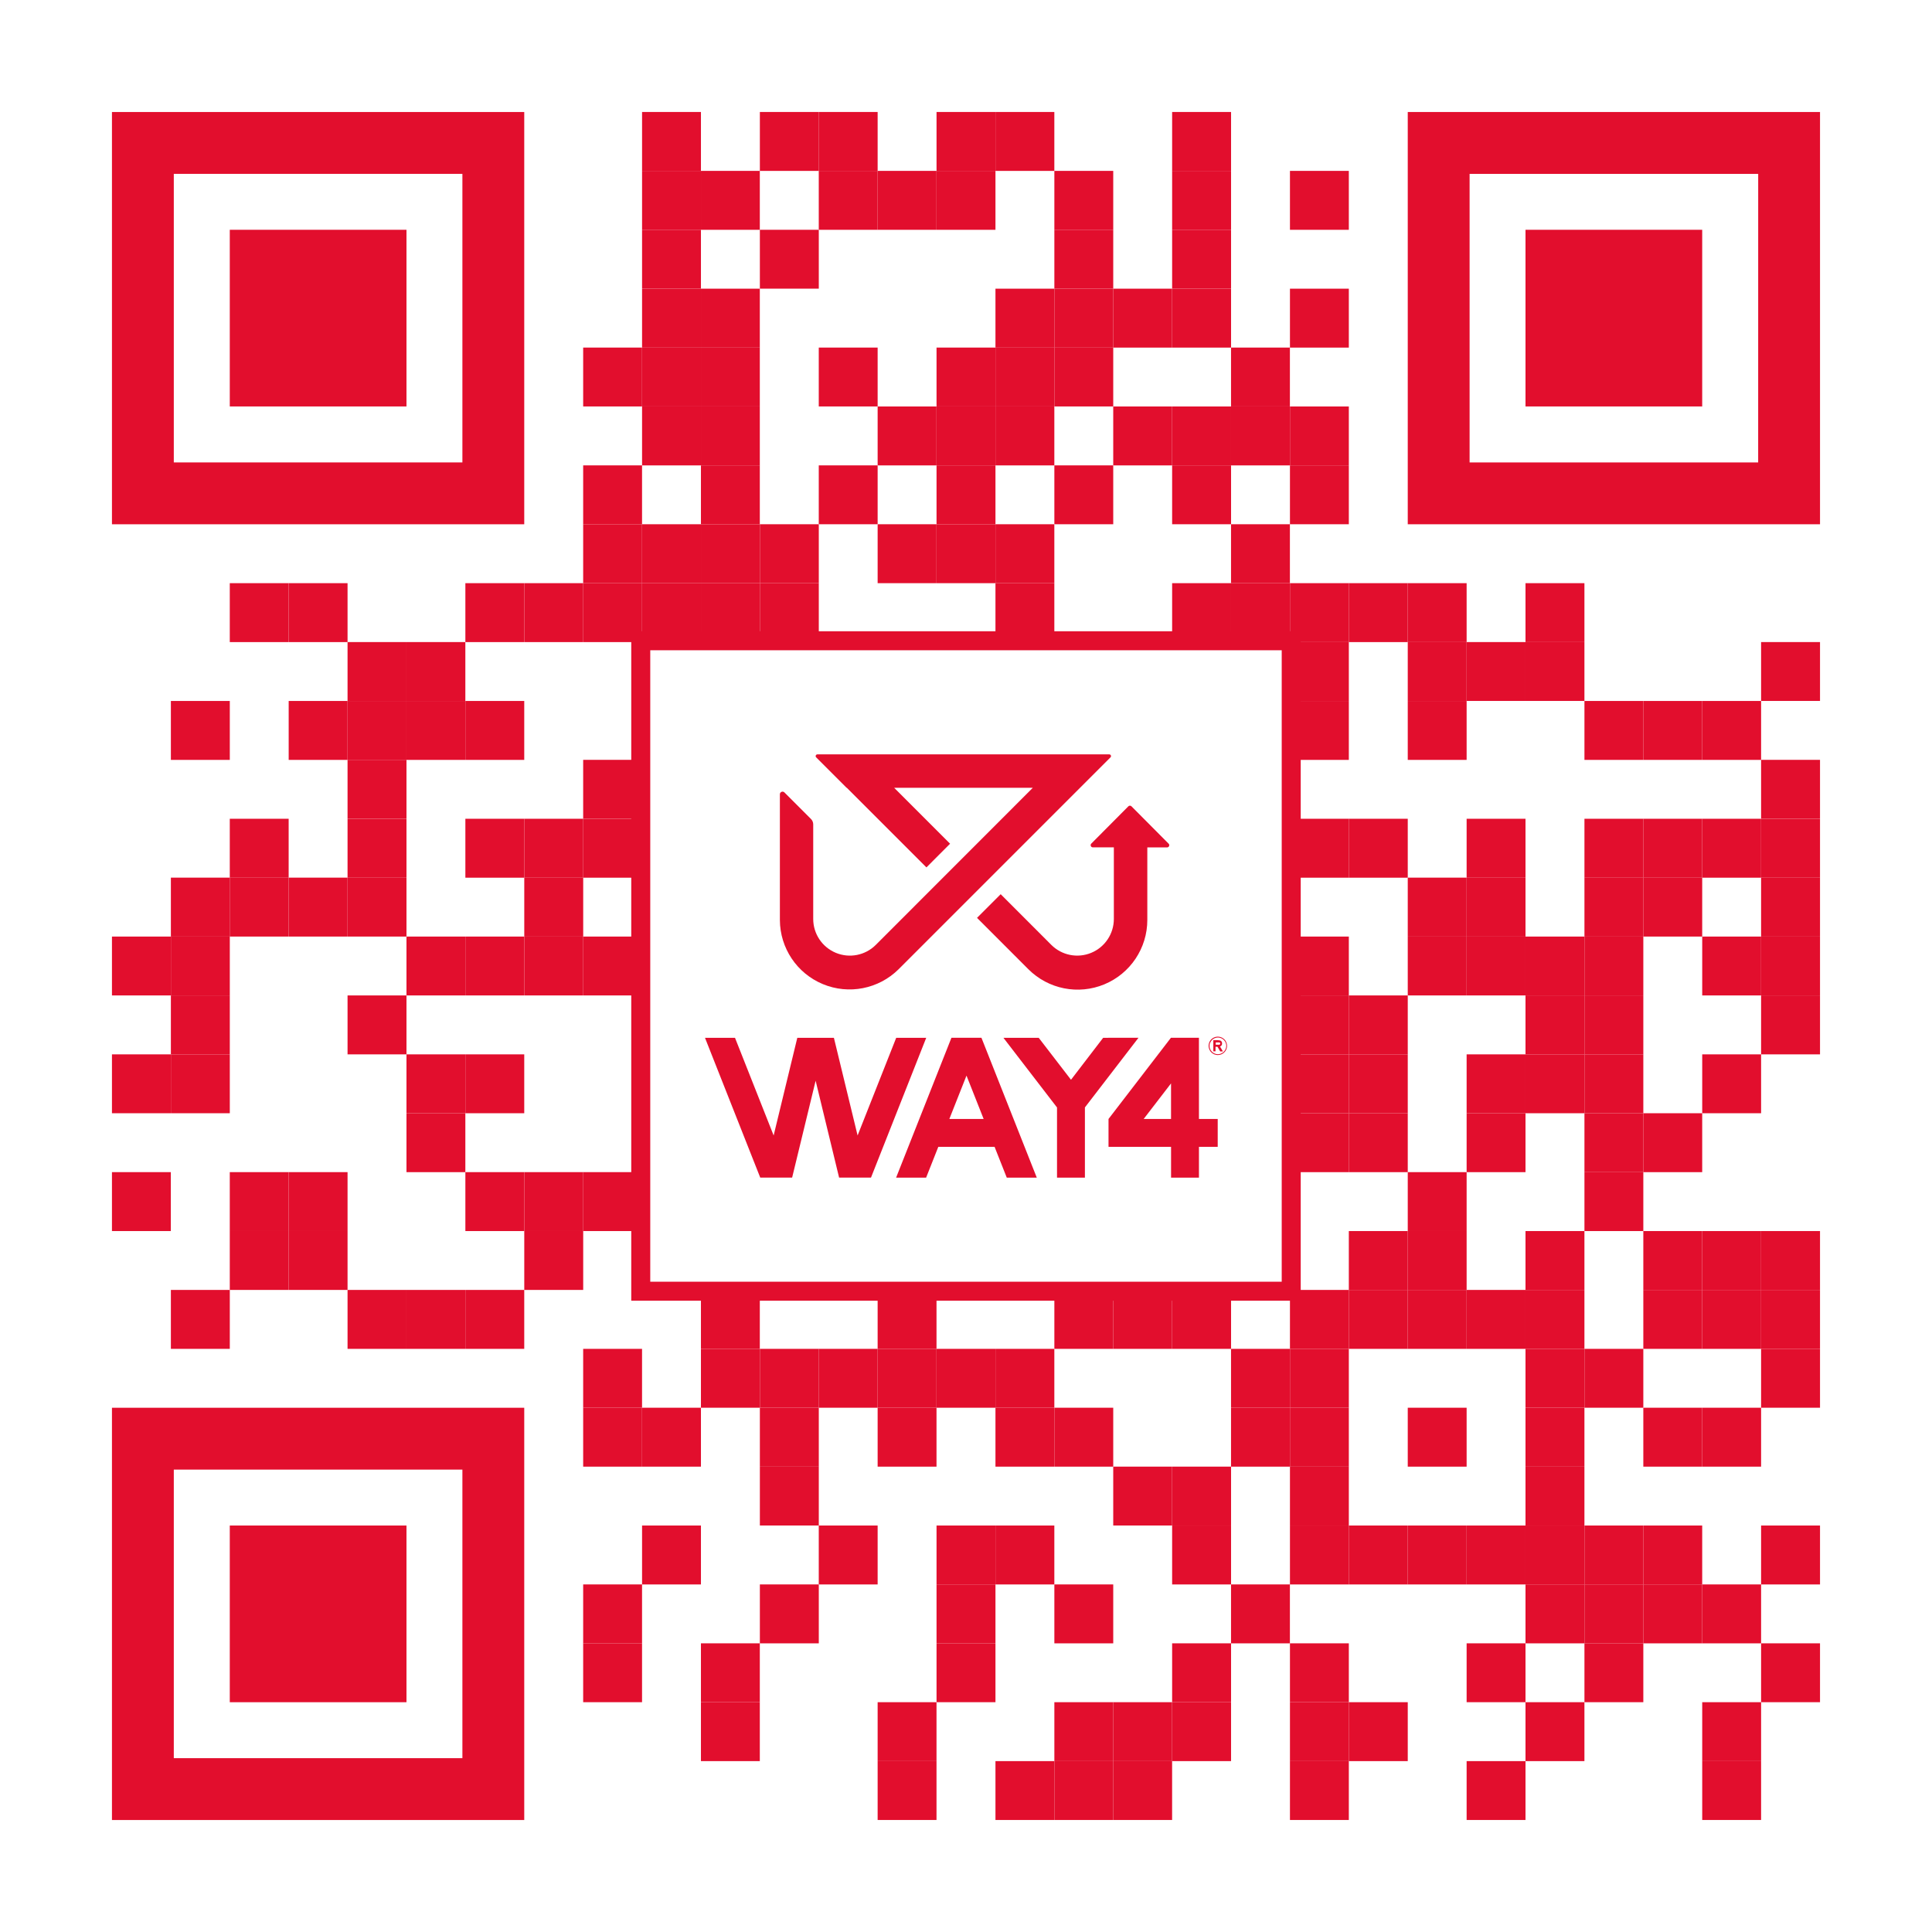
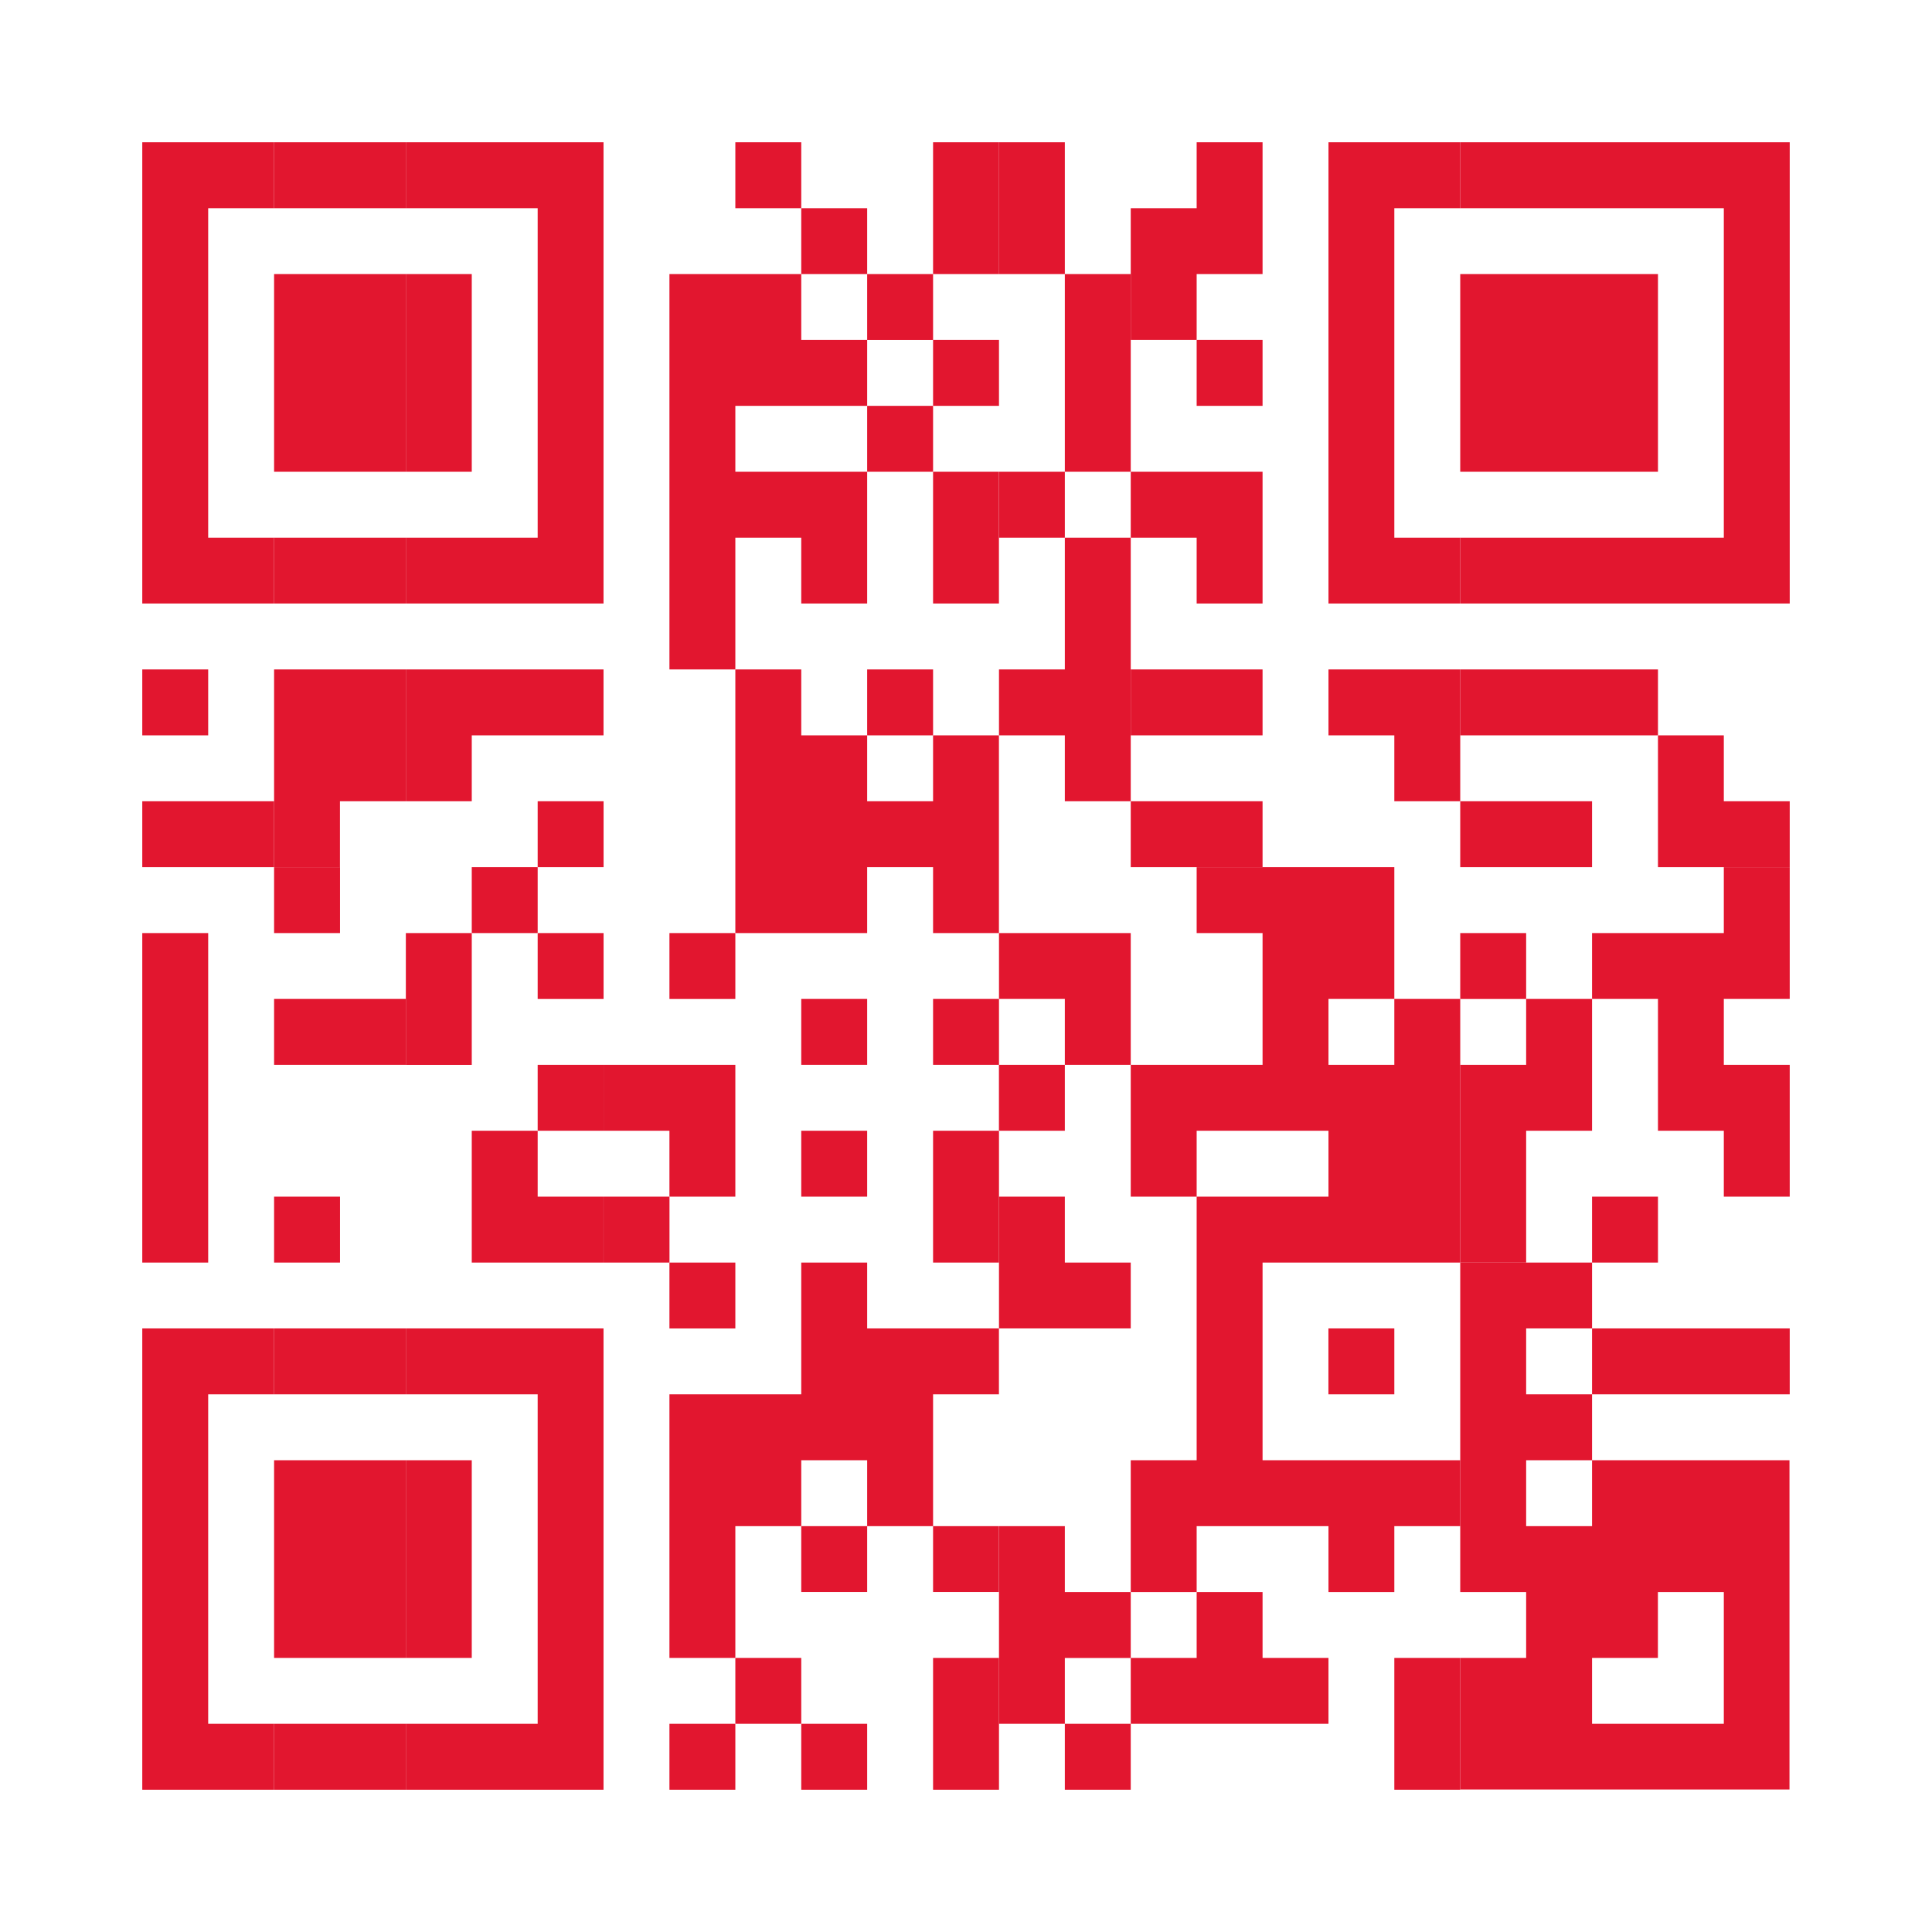
- <svg xmlns="http://www.w3.org/2000/svg" width="72.099" height="72.099" viewBox="0 0 72.099 72.099">
-   <defs>
-     <style>.a,.d{fill:none;}.b{fill:#fff;}.c{fill:#e20e2d;}.d{stroke:#e20e2d;stroke-miterlimit:10;stroke-width:0.709px;}.e{clip-path:url(#a);}</style>
-     <clipPath id="a">
-       <rect class="a" width="72.099" height="72.099" />
-     </clipPath>
-   </defs>
-   <g transform="translate(0 0)">
-     <rect class="b" width="72.099" height="72.099" transform="translate(0 0)" />
-     <rect class="c" width="2.197" height="2.199" transform="translate(23.961 4.179)" />
-     <rect class="c" width="2.199" height="2.199" transform="translate(28.357 4.179)" />
-     <rect class="c" width="2.197" height="2.199" transform="translate(30.555 4.179)" />
-     <rect class="c" width="2.199" height="2.199" transform="translate(34.95 4.179)" />
-     <rect class="c" width="2.197" height="2.199" transform="translate(37.149 4.179)" />
-     <rect class="c" width="2.199" height="2.199" transform="translate(43.742 4.179)" />
-     <rect class="c" width="2.197" height="2.199" transform="translate(23.961 6.377)" />
-     <rect class="c" width="2.197" height="2.199" transform="translate(26.158 6.377)" />
-     <rect class="c" width="2.197" height="2.199" transform="translate(30.555 6.377)" />
-     <rect class="c" width="2.197" height="2.199" transform="translate(32.752 6.377)" />
-     <rect class="c" width="2.199" height="2.199" transform="translate(34.95 6.377)" />
-     <rect class="c" width="2.197" height="2.199" transform="translate(39.347 6.377)" />
-     <rect class="c" width="2.199" height="2.199" transform="translate(43.742 6.377)" />
-     <rect class="c" width="2.197" height="2.199" transform="translate(48.139 6.377)" />
-     <rect class="c" width="2.197" height="2.197" transform="translate(23.961 8.575)" />
-     <rect class="c" width="2.199" height="2.197" transform="translate(28.357 8.575)" />
-     <rect class="c" width="2.197" height="2.197" transform="translate(39.347 8.575)" />
-     <rect class="c" width="2.199" height="2.197" transform="translate(43.742 8.575)" />
-     <rect class="c" width="2.197" height="2.199" transform="translate(23.961 10.773)" />
-     <rect class="c" width="2.197" height="2.199" transform="translate(26.158 10.773)" />
-     <rect class="c" width="2.197" height="2.199" transform="translate(37.149 10.773)" />
-     <rect class="c" width="2.197" height="2.199" transform="translate(39.347 10.773)" />
-     <rect class="c" width="2.197" height="2.199" transform="translate(41.544 10.773)" />
-     <rect class="c" width="2.199" height="2.199" transform="translate(43.742 10.773)" />
-     <rect class="c" width="2.197" height="2.199" transform="translate(48.139 10.773)" />
-     <rect class="c" width="2.197" height="2.197" transform="translate(21.763 12.971)" />
-     <rect class="c" width="2.197" height="2.197" transform="translate(23.961 12.971)" />
-     <rect class="c" width="2.197" height="2.197" transform="translate(26.158 12.971)" />
-     <rect class="c" width="2.197" height="2.197" transform="translate(30.555 12.971)" />
-     <rect class="c" width="2.199" height="2.197" transform="translate(34.95 12.971)" />
-     <rect class="c" width="2.197" height="2.197" transform="translate(37.149 12.971)" />
-     <rect class="c" width="2.197" height="2.197" transform="translate(39.347 12.971)" />
-     <rect class="c" width="2.197" height="2.197" transform="translate(45.94 12.971)" />
-     <rect class="c" width="2.197" height="2.199" transform="translate(23.961 15.169)" />
-     <rect class="c" width="2.197" height="2.199" transform="translate(26.158 15.169)" />
-     <rect class="c" width="2.197" height="2.199" transform="translate(32.752 15.169)" />
-     <rect class="c" width="2.199" height="2.199" transform="translate(34.95 15.169)" />
-     <rect class="c" width="2.197" height="2.199" transform="translate(37.149 15.169)" />
-     <rect class="c" width="2.197" height="2.199" transform="translate(41.544 15.169)" />
-     <rect class="c" width="2.199" height="2.199" transform="translate(43.742 15.169)" />
-     <rect class="c" width="2.197" height="2.199" transform="translate(45.94 15.169)" />
-     <rect class="c" width="2.197" height="2.199" transform="translate(48.139 15.169)" />
-     <rect class="c" width="2.197" height="2.197" transform="translate(21.763 17.367)" />
-     <rect class="c" width="2.197" height="2.197" transform="translate(26.158 17.367)" />
-     <rect class="c" width="2.197" height="2.197" transform="translate(30.555 17.367)" />
-     <rect class="c" width="2.199" height="2.197" transform="translate(34.95 17.367)" />
-     <rect class="c" width="2.197" height="2.197" transform="translate(39.347 17.367)" />
-     <rect class="c" width="2.199" height="2.197" transform="translate(43.742 17.367)" />
-     <rect class="c" width="2.197" height="2.197" transform="translate(48.139 17.367)" />
-     <rect class="c" width="2.197" height="2.199" transform="translate(21.763 19.564)" />
-     <rect class="c" width="2.197" height="2.199" transform="translate(23.961 19.564)" />
-     <rect class="c" width="2.197" height="2.199" transform="translate(26.158 19.564)" />
-     <rect class="c" width="2.199" height="2.199" transform="translate(28.357 19.564)" />
-     <rect class="c" width="2.197" height="2.199" transform="translate(32.752 19.564)" />
-     <rect class="c" width="2.199" height="2.199" transform="translate(34.95 19.564)" />
-     <rect class="c" width="2.197" height="2.199" transform="translate(37.149 19.564)" />
-     <rect class="c" width="2.197" height="2.199" transform="translate(45.94 19.564)" />
-     <rect class="c" width="2.197" height="2.199" transform="translate(8.575 21.763)" />
-     <rect class="c" width="2.197" height="2.199" transform="translate(10.773 21.763)" />
-     <rect class="c" width="2.197" height="2.199" transform="translate(17.367 21.763)" />
-     <rect class="c" width="2.199" height="2.199" transform="translate(19.565 21.763)" />
-     <rect class="c" width="2.197" height="2.199" transform="translate(21.763 21.763)" />
-     <rect class="c" width="2.197" height="2.199" transform="translate(23.961 21.763)" />
-     <rect class="c" width="2.197" height="2.199" transform="translate(26.158 21.763)" />
-     <rect class="c" width="2.199" height="2.199" transform="translate(28.357 21.763)" />
-     <rect class="c" width="2.197" height="2.199" transform="translate(37.149 21.763)" />
-     <rect class="c" width="2.199" height="2.199" transform="translate(43.742 21.763)" />
-     <rect class="c" width="2.197" height="2.199" transform="translate(45.94 21.763)" />
-     <rect class="c" width="2.197" height="2.199" transform="translate(48.139 21.763)" />
-     <rect class="c" width="2.199" height="2.199" transform="translate(50.336 21.763)" />
-     <rect class="c" width="2.197" height="2.199" transform="translate(52.535 21.763)" />
-     <rect class="c" width="2.199" height="2.199" transform="translate(56.929 21.763)" />
-     <rect class="c" width="2.199" height="2.197" transform="translate(12.97 23.961)" />
-     <rect class="c" width="2.197" height="2.197" transform="translate(15.169 23.961)" />
-     <rect class="c" width="2.197" height="2.197" transform="translate(23.961 23.961)" />
-     <rect class="c" width="2.199" height="2.197" transform="translate(28.357 23.961)" />
-     <rect class="c" width="2.197" height="2.197" transform="translate(30.555 23.961)" />
-     <rect class="c" width="2.197" height="2.197" transform="translate(32.752 23.961)" />
-     <rect class="c" width="2.199" height="2.197" transform="translate(34.95 23.961)" />
-     <rect class="c" width="2.199" height="2.197" transform="translate(43.742 23.961)" />
-     <rect class="c" width="2.197" height="2.197" transform="translate(45.94 23.961)" />
-     <rect class="c" width="2.197" height="2.197" transform="translate(48.139 23.961)" />
-     <rect class="c" width="2.197" height="2.197" transform="translate(52.535 23.961)" />
-     <rect class="c" width="2.197" height="2.197" transform="translate(54.732 23.961)" />
-     <rect class="c" width="2.199" height="2.197" transform="translate(56.929 23.961)" />
-     <rect class="c" width="2.199" height="2.197" transform="translate(65.721 23.961)" />
-     <rect class="c" width="2.199" height="2.199" transform="translate(6.377 26.159)" />
-     <rect class="c" width="2.197" height="2.199" transform="translate(10.773 26.159)" />
-     <rect class="c" width="2.199" height="2.199" transform="translate(12.97 26.159)" />
-     <rect class="c" width="2.197" height="2.199" transform="translate(15.169 26.159)" />
-     <rect class="c" width="2.197" height="2.199" transform="translate(17.367 26.159)" />
-     <rect class="c" width="2.197" height="2.199" transform="translate(23.961 26.159)" />
-     <rect class="c" width="2.197" height="2.199" transform="translate(48.139 26.159)" />
-     <rect class="c" width="2.197" height="2.199" transform="translate(52.535 26.159)" />
-     <rect class="c" width="2.197" height="2.199" transform="translate(59.129 26.159)" />
-     <rect class="c" width="2.197" height="2.199" transform="translate(61.326 26.159)" />
-     <rect class="c" width="2.197" height="2.199" transform="translate(63.524 26.159)" />
-     <rect class="c" width="2.199" height="2.197" transform="translate(12.97 28.356)" />
-     <rect class="c" width="2.197" height="2.197" transform="translate(21.763 28.356)" />
-     <rect class="c" width="2.197" height="2.197" transform="translate(23.961 28.356)" />
-     <rect class="c" width="2.199" height="2.197" transform="translate(65.721 28.356)" />
-     <rect class="c" width="2.197" height="2.199" transform="translate(8.575 30.555)" />
-     <rect class="c" width="2.199" height="2.199" transform="translate(12.97 30.555)" />
-     <rect class="c" width="2.197" height="2.199" transform="translate(17.367 30.555)" />
-     <rect class="c" width="2.199" height="2.199" transform="translate(19.565 30.555)" />
-     <rect class="c" width="2.197" height="2.199" transform="translate(21.763 30.555)" />
-     <rect class="c" width="2.197" height="2.199" transform="translate(48.139 30.555)" />
-     <rect class="c" width="2.199" height="2.199" transform="translate(50.336 30.555)" />
-     <rect class="c" width="2.197" height="2.199" transform="translate(54.732 30.555)" />
-     <rect class="c" width="2.197" height="2.199" transform="translate(59.129 30.555)" />
-     <rect class="c" width="2.197" height="2.199" transform="translate(61.326 30.555)" />
-     <rect class="c" width="2.197" height="2.199" transform="translate(63.524 30.555)" />
-     <rect class="c" width="2.199" height="2.199" transform="translate(65.721 30.555)" />
-     <rect class="c" width="2.199" height="2.199" transform="translate(6.377 32.752)" />
-     <rect class="c" width="2.197" height="2.199" transform="translate(8.575 32.752)" />
-     <rect class="c" width="2.197" height="2.199" transform="translate(10.773 32.752)" />
-     <rect class="c" width="2.199" height="2.199" transform="translate(12.97 32.752)" />
-     <rect class="c" width="2.199" height="2.199" transform="translate(19.565 32.752)" />
-     <rect class="c" width="2.197" height="2.199" transform="translate(45.94 32.752)" />
-     <rect class="c" width="2.197" height="2.199" transform="translate(52.535 32.752)" />
-     <rect class="c" width="2.197" height="2.199" transform="translate(54.732 32.752)" />
-     <rect class="c" width="2.197" height="2.199" transform="translate(59.129 32.752)" />
-     <rect class="c" width="2.197" height="2.199" transform="translate(61.326 32.752)" />
-     <rect class="c" width="2.199" height="2.199" transform="translate(65.721 32.752)" />
-     <rect class="c" width="2.197" height="2.197" transform="translate(4.178 34.951)" />
-     <rect class="c" width="2.199" height="2.197" transform="translate(6.377 34.951)" />
-     <rect class="c" width="2.197" height="2.197" transform="translate(15.169 34.951)" />
-     <rect class="c" width="2.197" height="2.197" transform="translate(17.367 34.951)" />
-     <rect class="c" width="2.199" height="2.197" transform="translate(19.565 34.951)" />
-     <rect class="c" width="2.197" height="2.197" transform="translate(21.763 34.951)" />
-     <rect class="c" width="2.197" height="2.197" transform="translate(45.94 34.951)" />
-     <rect class="c" width="2.197" height="2.197" transform="translate(48.139 34.951)" />
-     <rect class="c" width="2.197" height="2.197" transform="translate(52.535 34.951)" />
-     <rect class="c" width="2.197" height="2.197" transform="translate(54.732 34.951)" />
-     <rect class="c" width="2.199" height="2.197" transform="translate(56.929 34.951)" />
-     <rect class="c" width="2.197" height="2.197" transform="translate(59.129 34.951)" />
-     <rect class="c" width="2.197" height="2.197" transform="translate(63.524 34.951)" />
-     <rect class="c" width="2.199" height="2.197" transform="translate(65.721 34.951)" />
-     <rect class="c" width="2.199" height="2.199" transform="translate(6.377 37.148)" />
-     <rect class="c" width="2.199" height="2.199" transform="translate(12.97 37.148)" />
-     <rect class="c" width="2.197" height="2.199" transform="translate(45.94 37.148)" />
-     <rect class="c" width="2.197" height="2.199" transform="translate(48.139 37.148)" />
-     <rect class="c" width="2.199" height="2.199" transform="translate(50.336 37.148)" />
-     <rect class="c" width="2.199" height="2.199" transform="translate(56.929 37.148)" />
-     <rect class="c" width="2.197" height="2.199" transform="translate(59.129 37.148)" />
-     <rect class="c" width="2.199" height="2.199" transform="translate(65.721 37.148)" />
-     <rect class="c" width="2.197" height="2.197" transform="translate(4.178 39.347)" />
-     <rect class="c" width="2.199" height="2.197" transform="translate(6.377 39.347)" />
-     <rect class="c" width="2.197" height="2.197" transform="translate(15.169 39.347)" />
-     <rect class="c" width="2.197" height="2.197" transform="translate(17.367 39.347)" />
-     <rect class="c" width="2.197" height="2.197" transform="translate(23.961 39.347)" />
-     <rect class="c" width="2.197" height="2.197" transform="translate(48.139 39.347)" />
-     <rect class="c" width="2.199" height="2.197" transform="translate(50.336 39.347)" />
-     <rect class="c" width="2.197" height="2.197" transform="translate(54.732 39.347)" />
-     <rect class="c" width="2.199" height="2.197" transform="translate(56.929 39.347)" />
-     <rect class="c" width="2.197" height="2.197" transform="translate(59.129 39.347)" />
-     <rect class="c" width="2.197" height="2.197" transform="translate(63.524 39.347)" />
-     <rect class="c" width="2.197" height="2.199" transform="translate(15.169 41.544)" />
-     <rect class="c" width="2.197" height="2.199" transform="translate(23.961 41.544)" />
-     <rect class="c" width="2.197" height="2.199" transform="translate(48.139 41.544)" />
-     <rect class="c" width="2.199" height="2.199" transform="translate(50.336 41.544)" />
-     <rect class="c" width="2.197" height="2.199" transform="translate(54.732 41.544)" />
-     <rect class="c" width="2.197" height="2.199" transform="translate(59.129 41.544)" />
-     <rect class="c" width="2.197" height="2.199" transform="translate(61.326 41.544)" />
-     <rect class="c" width="2.197" height="2.199" transform="translate(4.178 43.742)" />
-     <rect class="c" width="2.197" height="2.199" transform="translate(8.575 43.742)" />
-     <rect class="c" width="2.197" height="2.199" transform="translate(10.773 43.742)" />
-     <rect class="c" width="2.197" height="2.199" transform="translate(17.367 43.742)" />
-     <rect class="c" width="2.199" height="2.199" transform="translate(19.565 43.742)" />
-     <rect class="c" width="2.197" height="2.199" transform="translate(21.763 43.742)" />
-     <rect class="c" width="2.197" height="2.199" transform="translate(23.961 43.742)" />
-     <rect class="c" width="2.197" height="2.199" transform="translate(52.535 43.742)" />
-     <rect class="c" width="2.197" height="2.199" transform="translate(59.129 43.742)" />
-     <rect class="c" width="2.197" height="2.197" transform="translate(8.575 45.941)" />
-     <rect class="c" width="2.197" height="2.197" transform="translate(10.773 45.941)" />
-     <rect class="c" width="2.199" height="2.197" transform="translate(19.565 45.941)" />
-     <rect class="c" width="2.199" height="2.197" transform="translate(28.357 45.941)" />
-     <rect class="c" width="2.199" height="2.197" transform="translate(34.95 45.941)" />
-     <rect class="c" width="2.197" height="2.197" transform="translate(37.149 45.941)" />
-     <rect class="c" width="2.197" height="2.197" transform="translate(39.347 45.941)" />
-     <rect class="c" width="2.199" height="2.197" transform="translate(43.742 45.941)" />
-     <rect class="c" width="2.197" height="2.197" transform="translate(45.94 45.941)" />
-     <rect class="c" width="2.199" height="2.197" transform="translate(50.336 45.941)" />
-     <rect class="c" width="2.197" height="2.197" transform="translate(52.535 45.941)" />
-     <rect class="c" width="2.199" height="2.197" transform="translate(56.929 45.941)" />
-     <rect class="c" width="2.197" height="2.197" transform="translate(61.326 45.941)" />
-     <rect class="c" width="2.197" height="2.197" transform="translate(63.524 45.941)" />
-     <rect class="c" width="2.199" height="2.197" transform="translate(65.721 45.941)" />
-     <rect class="c" width="2.199" height="2.199" transform="translate(6.377 48.138)" />
-     <rect class="c" width="2.199" height="2.199" transform="translate(12.97 48.138)" />
-     <rect class="c" width="2.197" height="2.199" transform="translate(15.169 48.138)" />
-     <rect class="c" width="2.197" height="2.199" transform="translate(17.367 48.138)" />
-     <rect class="c" width="2.197" height="2.199" transform="translate(26.158 48.138)" />
-     <rect class="c" width="2.197" height="2.199" transform="translate(32.752 48.138)" />
-     <rect class="c" width="2.197" height="2.199" transform="translate(39.347 48.138)" />
-     <rect class="c" width="2.197" height="2.199" transform="translate(41.544 48.138)" />
-     <rect class="c" width="2.199" height="2.199" transform="translate(43.742 48.138)" />
-     <rect class="c" width="2.197" height="2.199" transform="translate(48.139 48.138)" />
-     <rect class="c" width="2.199" height="2.199" transform="translate(50.336 48.138)" />
-     <rect class="c" width="2.197" height="2.199" transform="translate(52.535 48.138)" />
-     <rect class="c" width="2.197" height="2.199" transform="translate(54.732 48.138)" />
-     <rect class="c" width="2.199" height="2.199" transform="translate(56.929 48.138)" />
-     <rect class="c" width="2.197" height="2.199" transform="translate(61.326 48.138)" />
-     <rect class="c" width="2.197" height="2.199" transform="translate(63.524 48.138)" />
-     <rect class="c" width="2.199" height="2.199" transform="translate(65.721 48.138)" />
-     <rect class="c" width="2.197" height="2.197" transform="translate(21.763 50.337)" />
-     <rect class="c" width="2.197" height="2.197" transform="translate(26.158 50.337)" />
-     <rect class="c" width="2.199" height="2.197" transform="translate(28.357 50.337)" />
-     <rect class="c" width="2.197" height="2.197" transform="translate(30.555 50.337)" />
-     <rect class="c" width="2.197" height="2.197" transform="translate(32.752 50.337)" />
-     <rect class="c" width="2.199" height="2.197" transform="translate(34.95 50.337)" />
-     <rect class="c" width="2.197" height="2.197" transform="translate(37.149 50.337)" />
-     <rect class="c" width="2.197" height="2.197" transform="translate(45.94 50.337)" />
-     <rect class="c" width="2.197" height="2.197" transform="translate(48.139 50.337)" />
-     <rect class="c" width="2.199" height="2.197" transform="translate(56.929 50.337)" />
-     <rect class="c" width="2.197" height="2.197" transform="translate(59.129 50.337)" />
-     <rect class="c" width="2.199" height="2.197" transform="translate(65.721 50.337)" />
-     <rect class="c" width="2.197" height="2.199" transform="translate(21.763 52.534)" />
-     <rect class="c" width="2.197" height="2.199" transform="translate(23.961 52.534)" />
-     <rect class="c" width="2.199" height="2.199" transform="translate(28.357 52.534)" />
-     <rect class="c" width="2.197" height="2.199" transform="translate(32.752 52.534)" />
-     <rect class="c" width="2.197" height="2.199" transform="translate(37.149 52.534)" />
-     <rect class="c" width="2.197" height="2.199" transform="translate(39.347 52.534)" />
-     <rect class="c" width="2.197" height="2.199" transform="translate(45.94 52.534)" />
-     <rect class="c" width="2.197" height="2.199" transform="translate(48.139 52.534)" />
-     <rect class="c" width="2.197" height="2.199" transform="translate(52.535 52.534)" />
-     <rect class="c" width="2.199" height="2.199" transform="translate(56.929 52.534)" />
-     <rect class="c" width="2.197" height="2.199" transform="translate(61.326 52.534)" />
-     <rect class="c" width="2.197" height="2.199" transform="translate(63.524 52.534)" />
-     <rect class="c" width="2.199" height="2.197" transform="translate(28.357 54.732)" />
-     <rect class="c" width="2.197" height="2.197" transform="translate(41.544 54.732)" />
-     <rect class="c" width="2.199" height="2.197" transform="translate(43.742 54.732)" />
-     <rect class="c" width="2.197" height="2.197" transform="translate(48.139 54.732)" />
-     <rect class="c" width="2.199" height="2.197" transform="translate(56.929 54.732)" />
-     <rect class="c" width="2.197" height="2.199" transform="translate(23.961 56.93)" />
-     <rect class="c" width="2.197" height="2.199" transform="translate(30.555 56.93)" />
-     <rect class="c" width="2.199" height="2.199" transform="translate(34.95 56.93)" />
-     <rect class="c" width="2.197" height="2.199" transform="translate(37.149 56.93)" />
-     <rect class="c" width="2.199" height="2.199" transform="translate(43.742 56.93)" />
-     <rect class="c" width="2.197" height="2.199" transform="translate(48.139 56.93)" />
-     <rect class="c" width="2.199" height="2.199" transform="translate(50.336 56.93)" />
-     <rect class="c" width="2.197" height="2.199" transform="translate(52.535 56.93)" />
-     <rect class="c" width="2.197" height="2.199" transform="translate(54.732 56.93)" />
-     <rect class="c" width="2.199" height="2.199" transform="translate(56.929 56.93)" />
-     <rect class="c" width="2.197" height="2.199" transform="translate(59.129 56.93)" />
-     <rect class="c" width="2.197" height="2.199" transform="translate(61.326 56.93)" />
-     <rect class="c" width="2.199" height="2.199" transform="translate(65.721 56.93)" />
-     <rect class="c" width="2.197" height="2.199" transform="translate(21.763 59.128)" />
-     <rect class="c" width="2.199" height="2.199" transform="translate(28.357 59.128)" />
-     <rect class="c" width="2.199" height="2.199" transform="translate(34.95 59.128)" />
-     <rect class="c" width="2.197" height="2.199" transform="translate(39.347 59.128)" />
-     <rect class="c" width="2.197" height="2.199" transform="translate(45.94 59.128)" />
-     <rect class="c" width="2.199" height="2.199" transform="translate(56.929 59.128)" />
-     <rect class="c" width="2.197" height="2.199" transform="translate(59.129 59.128)" />
-     <rect class="c" width="2.197" height="2.199" transform="translate(61.326 59.128)" />
-     <rect class="c" width="2.197" height="2.199" transform="translate(63.524 59.128)" />
-     <rect class="c" width="2.197" height="2.197" transform="translate(21.763 61.326)" />
-     <rect class="c" width="2.197" height="2.197" transform="translate(26.158 61.326)" />
-     <rect class="c" width="2.199" height="2.197" transform="translate(34.95 61.326)" />
-     <rect class="c" width="2.199" height="2.197" transform="translate(43.742 61.326)" />
-     <rect class="c" width="2.197" height="2.197" transform="translate(48.139 61.326)" />
-     <rect class="c" width="2.197" height="2.197" transform="translate(54.732 61.326)" />
-     <rect class="c" width="2.197" height="2.197" transform="translate(59.129 61.326)" />
-     <rect class="c" width="2.199" height="2.197" transform="translate(65.721 61.326)" />
-     <rect class="c" width="2.197" height="2.199" transform="translate(26.158 63.523)" />
-     <rect class="c" width="2.197" height="2.199" transform="translate(32.752 63.523)" />
-     <rect class="c" width="2.197" height="2.199" transform="translate(39.347 63.523)" />
-     <rect class="c" width="2.197" height="2.199" transform="translate(41.544 63.523)" />
-     <rect class="c" width="2.199" height="2.199" transform="translate(43.742 63.523)" />
-     <rect class="c" width="2.197" height="2.199" transform="translate(48.139 63.523)" />
-     <rect class="c" width="2.199" height="2.199" transform="translate(50.336 63.523)" />
-     <rect class="c" width="2.199" height="2.199" transform="translate(56.929 63.523)" />
-     <rect class="c" width="2.197" height="2.199" transform="translate(63.524 63.523)" />
-     <rect class="c" width="2.197" height="2.197" transform="translate(32.752 65.722)" />
-     <rect class="c" width="2.197" height="2.197" transform="translate(37.149 65.722)" />
-     <rect class="c" width="2.197" height="2.197" transform="translate(39.347 65.722)" />
-     <rect class="c" width="2.197" height="2.197" transform="translate(41.544 65.722)" />
-     <rect class="c" width="2.197" height="2.197" transform="translate(48.139 65.722)" />
-     <rect class="c" width="2.197" height="2.197" transform="translate(54.732 65.722)" />
-     <rect class="c" width="2.197" height="2.197" transform="translate(63.524 65.722)" />
-     <path class="c" d="M16.864,3.787H3.786V19.172H19.172V3.787Zm0,13.077H6.094V6.095H16.864Z" transform="translate(0.392 0.393)" />
-     <path class="c" d="M60.677,3.787H47.6V19.172H62.985V3.787Zm0,13.077H49.908V6.095h10.77Z" transform="translate(4.935 0.393)" />
-     <path class="c" d="M16.864,47.6H3.786V62.985H19.172V47.6Zm0,13.077H6.094V49.908H16.864Z" transform="translate(0.392 4.935)" />
-     <rect class="c" width="6.594" height="6.593" transform="translate(8.575 8.575)" />
-     <rect class="c" width="6.594" height="6.593" transform="translate(56.929 8.575)" />
-     <rect class="c" width="6.594" height="6.594" transform="translate(8.575 56.93)" />
-     <rect class="b" width="24.274" height="24.274" transform="translate(23.912 23.912)" />
-     <rect class="d" width="24.274" height="24.274" transform="translate(23.912 23.912)" />
-     <g transform="translate(0 0)">
-       <g class="e">
-         <path class="c" d="M41.46,35.158a.322.322,0,0,1,.07.11.327.327,0,0,1,.025.128.344.344,0,1,1-.594-.238.344.344,0,0,1,.251-.106.348.348,0,0,1,.248.106m-.536.116a.323.323,0,0,0-.024.123.307.307,0,0,0,.1.225.309.309,0,0,0,.427,0,.318.318,0,0,0,.1-.226.3.3,0,0,0-.025-.123.318.318,0,0,0-.07-.1.313.313,0,0,0-.436,0,.334.334,0,0,0-.066.1m.472.33H41.3l-.1-.172h-.075V35.6h-.082v-.415h.18q.146,0,.146.119a.108.108,0,0,1-.077.115Zm-.269-.249h.116c.035,0,.051-.017.052-.046s-.017-.04-.051-.042h-.117Z" transform="translate(4.236 3.634)" />
-         <path class="c" d="M27.77,25.507a.065.065,0,0,0-.046.11l1.138,1.138h.008l2.97,2.97.882-.884-2.085-2.086h5.172l-5.86,5.863a1.368,1.368,0,0,1-2.334-.967V28.12a.281.281,0,0,0-.082-.2l-1-1a.1.1,0,0,0-.162.067v4.7A2.6,2.6,0,0,0,30.8,33.527l7.91-7.91a.065.065,0,0,0-.046-.11Z" transform="translate(2.733 2.645)" />
-         <path class="c" d="M40.185,28.659,38.8,27.266a.081.081,0,0,0-.115,0L37.3,28.659a.082.082,0,0,0,.058.139h.785V31.47a1.367,1.367,0,0,1-2.334.967l-1.889-1.891-.883.883,1.917,1.918a2.6,2.6,0,0,0,4.438-1.839V28.8h.738a.082.082,0,0,0,.058-.139" transform="translate(3.424 2.824)" />
-         <path class="c" d="M32.094,35.091h-1.12l-1.441,3.645-.884-3.645H27.283L26.4,38.736l-1.442-3.645H23.838L25.9,40.308v0h1.19l.877-3.615.876,3.615h1.19v0Z" transform="translate(2.471 3.638)" />
-         <path class="c" d="M32.365,35.09,30.3,40.31h1.12l.455-1.15h2.1l.455,1.15h1.12l-2.065-5.22Zm-.078,3.03.64-1.618.64,1.618Z" transform="translate(3.141 3.638)" />
-         <path class="c" d="M37.651,35.091l-1.2,1.566-1.205-1.566H33.929l2,2.6V40.31h1.041V37.689l2-2.6Z" transform="translate(3.517 3.638)" />
-         <path class="c" d="M40.856,35.09H39.811l-2.329,3.03h0V39.16h2.334v1.15h1.041V39.16h.7V38.12h-.7Zm-1.041,3.03H38.794l1.021-1.327Z" transform="translate(3.886 3.638)" />
-       </g>
+ <svg xmlns="http://www.w3.org/2000/svg" viewBox="0 0 327.13 327.13">
+   <g id="Camada_2" data-name="Camada 2">
+     <g id="Camada_1-2" data-name="Camada 1">
+       <rect width="327.13" height="327.13" style="fill:#fff" />
+       <rect x="24.09" y="113.35" width="11.16" height="11.16" style="fill:#e2162f" />
+       <rect x="24.09" y="157.99" width="11.16" height="55.79" style="fill:#e2162f" />
+       <polygon points="35.25 24.09 24.09 24.09 24.09 91.04 24.09 91.04 24.09 102.19 35.25 102.19 35.25 102.19 46.41 102.19 46.41 91.04 35.25 91.04 35.25 35.25 46.41 35.25 46.41 24.09 35.25 24.09 35.25 24.09" style="fill:#e2162f" />
+       <polygon points="35.25 135.67 24.09 135.67 24.09 146.83 35.25 146.83 35.25 146.83 46.41 146.83 46.41 135.67 35.25 135.67 35.25 135.67" style="fill:#e2162f" />
+       <polygon points="35.25 224.93 24.09 224.93 24.09 247.25 24.09 280.72 24.09 303.04 35.25 303.04 35.25 303.04 46.41 303.04 46.41 291.88 35.25 291.88 35.25 280.72 35.25 247.25 35.25 236.09 46.41 236.09 46.41 224.93 35.25 224.93 35.25 224.93" style="fill:#e2162f" />
+       <rect x="46.41" y="146.83" width="11.16" height="11.16" style="fill:#e2162f" />
+       <rect x="46.41" y="202.62" width="11.16" height="11.16" style="fill:#e2162f" />
+       <polygon points="57.56 24.09 46.41 24.09 46.41 35.25 57.56 35.25 57.56 35.25 68.72 35.25 68.72 24.09 57.56 24.09 57.56 24.09" style="fill:#e2162f" />
+       <polygon points="57.56 46.41 46.41 46.41 46.41 79.88 57.56 79.88 57.56 79.88 68.72 79.88 68.72 46.41 57.56 46.41 57.56 46.41" style="fill:#e2162f" />
+       <polygon points="57.56 91.04 46.41 91.04 46.41 102.19 57.56 102.19 57.56 102.19 68.72 102.19 68.72 91.04 57.56 91.04 57.56 91.04" style="fill:#e2162f" />
+       <polygon points="57.56 113.35 46.41 113.35 46.41 146.83 57.56 146.83 57.56 135.67 68.72 135.67 68.72 113.35 57.56 113.35 57.56 113.35" style="fill:#e2162f" />
+       <polygon points="57.56 169.14 46.41 169.14 46.41 180.3 57.56 180.3 57.56 180.3 68.72 180.3 68.72 169.14 57.56 169.14 57.56 169.14" style="fill:#e2162f" />
+       <polygon points="57.56 224.93 46.41 224.93 46.41 236.09 57.56 236.09 57.56 236.09 68.72 236.09 68.72 224.93 57.56 224.93 57.56 224.93" style="fill:#e2162f" />
+       <polygon points="57.56 247.25 46.41 247.25 46.41 280.72 57.56 280.72 57.56 280.72 68.72 280.72 68.72 247.25 57.56 247.25 57.56 247.25" style="fill:#e2162f" />
+       <polygon points="57.56 291.88 46.41 291.88 46.41 303.04 57.56 303.04 57.56 303.04 68.72 303.04 68.72 291.88 57.56 291.88 57.56 291.88" style="fill:#e2162f" />
+       <rect x="68.72" y="46.41" width="11.16" height="33.47" style="fill:#e2162f" />
+       <rect x="68.72" y="157.99" width="11.16" height="22.32" style="fill:#e2162f" />
+       <rect x="68.72" y="247.25" width="11.16" height="33.47" style="fill:#e2162f" />
+       <polygon points="79.88 24.09 68.72 24.09 68.72 35.25 79.88 35.25 91.04 35.25 91.04 91.04 79.88 91.04 68.72 91.04 68.72 102.19 79.88 102.19 91.04 102.19 102.19 102.19 102.19 91.04 102.19 91.04 102.19 24.09 91.04 24.09 79.88 24.09" style="fill:#e2162f" />
+       <polygon points="79.88 113.35 68.72 113.35 68.72 135.67 79.88 135.67 79.88 124.51 91.04 124.51 102.19 124.51 102.19 113.35 91.04 113.35 79.88 113.35" style="fill:#e2162f" />
+       <rect x="79.88" y="146.83" width="11.16" height="11.16" style="fill:#e2162f" />
+       <polygon points="79.88 213.78 91.04 213.78 102.19 213.78 102.19 202.62 91.04 202.62 91.04 191.46 79.88 191.46 79.88 213.78" style="fill:#e2162f" />
+       <polygon points="79.88 224.93 68.72 224.93 68.72 236.09 79.88 236.09 91.04 236.09 91.04 247.25 91.04 280.72 91.04 291.88 79.88 291.88 68.72 291.88 68.72 303.04 79.88 303.04 91.04 303.04 91.04 303.04 102.19 303.04 102.19 280.72 102.19 247.25 102.19 224.93 91.04 224.93 79.88 224.93" style="fill:#e2162f" />
+       <rect x="91.04" y="135.67" width="11.16" height="11.16" style="fill:#e2162f" />
+       <rect x="91.04" y="157.99" width="11.16" height="11.16" style="fill:#e2162f" />
+       <rect x="91.04" y="180.3" width="11.16" height="11.16" style="fill:#e2162f" />
+       <rect x="102.2" y="202.62" width="11.16" height="11.16" style="fill:#e2162f" />
+       <rect x="113.35" y="157.99" width="11.16" height="11.16" style="fill:#e2162f" />
+       <polygon points="124.51 180.3 113.35 180.3 102.2 180.3 102.2 191.46 113.35 191.46 113.35 202.62 124.51 202.62 124.51 180.3" style="fill:#e2162f" />
+       <rect x="113.35" y="213.78" width="11.16" height="11.16" style="fill:#e2162f" />
+       <rect x="113.35" y="291.88" width="11.16" height="11.16" style="fill:#e2162f" />
+       <polygon points="135.67 146.83 135.67 146.83 124.51 146.83 124.51 157.99 135.67 157.99 146.83 157.99 146.83 146.83 146.83 146.83 157.99 146.83 157.99 146.83 157.99 157.99 169.14 157.99 169.14 146.83 169.14 124.51 157.99 124.51 157.99 135.67 146.83 135.67 146.83 124.51 135.67 124.51 135.67 113.35 124.51 113.35 124.51 146.83 135.67 146.83" style="fill:#e2162f" />
+       <rect x="124.51" y="280.72" width="11.16" height="11.16" style="fill:#e2162f" />
+       <rect x="135.67" y="35.25" width="11.16" height="11.16" style="fill:#e2162f" />
+       <rect x="124.51" y="24.09" width="11.16" height="11.16" style="fill:#e2162f" />
+       <rect x="135.67" y="169.14" width="11.16" height="11.16" style="fill:#e2162f" />
+       <rect x="135.67" y="191.46" width="11.16" height="11.16" style="fill:#e2162f" />
+       <rect x="135.67" y="291.88" width="11.16" height="11.16" style="fill:#e2162f" />
+       <rect x="146.83" y="46.41" width="11.16" height="11.16" style="fill:#e2162f" />
+       <rect x="157.99" y="57.56" width="11.16" height="11.16" style="fill:#e2162f" />
+       <polygon points="124.51 79.88 124.51 68.72 135.67 68.72 146.83 68.72 146.83 57.56 135.67 57.56 135.67 46.41 124.51 46.41 113.35 46.41 113.35 91.04 113.35 91.04 113.35 113.35 124.51 113.35 124.51 91.04 124.51 91.04 135.67 91.04 135.67 102.19 146.83 102.19 146.83 91.04 146.83 79.88 135.67 79.88 124.51 79.88" style="fill:#e2162f" />
+       <rect x="146.83" y="68.72" width="11.16" height="11.16" style="fill:#e2162f" />
+       <rect x="146.83" y="113.35" width="11.16" height="11.16" style="fill:#e2162f" />
+       <polygon points="146.83 224.93 146.83 213.78 135.67 213.78 135.67 236.09 124.51 236.09 113.35 236.09 113.35 247.25 124.51 247.25 135.67 247.25 135.67 247.25 146.83 247.25 146.83 258.41 135.67 258.41 135.67 247.25 124.51 247.25 113.35 247.25 113.35 280.72 124.51 280.72 124.51 258.41 135.67 258.41 135.67 269.56 146.83 269.56 146.83 258.41 157.99 258.41 157.99 269.56 169.14 269.56 169.14 258.41 157.99 258.41 157.99 247.25 157.99 236.09 169.14 236.09 169.14 224.93 157.99 224.93 146.83 224.93" style="fill:#e2162f" />
+       <rect x="157.99" y="24.09" width="11.16" height="22.32" style="fill:#e2162f" />
+       <polygon points="157.99 102.19 169.14 102.19 169.14 91.04 169.14 79.88 157.99 79.88 157.99 91.04 157.99 102.19" style="fill:#e2162f" />
+       <rect x="157.99" y="169.14" width="11.16" height="11.16" style="fill:#e2162f" />
+       <rect x="157.99" y="191.46" width="11.16" height="22.32" style="fill:#e2162f" />
+       <rect x="157.99" y="280.72" width="11.16" height="22.32" style="fill:#e2162f" />
+       <rect x="169.14" y="24.09" width="11.16" height="22.32" style="fill:#e2162f" />
+       <polygon points="169.15 113.35 169.15 124.51 180.3 124.51 180.3 135.67 191.46 135.67 191.46 91.04 180.3 91.04 180.3 113.35 169.15 113.35" style="fill:#e2162f" />
+       <polygon points="169.15 157.99 169.15 169.14 180.3 169.14 180.3 180.3 191.46 180.3 191.46 157.99 180.3 157.99 169.15 157.99" style="fill:#e2162f" />
+       <rect x="169.14" y="180.3" width="11.16" height="11.16" style="fill:#e2162f" />
+       <polygon points="180.3 202.62 169.15 202.62 169.15 213.78 169.15 224.93 180.3 224.93 191.46 224.93 191.46 213.78 180.3 213.78 180.3 202.62" style="fill:#e2162f" />
+       <polygon points="180.3 258.41 169.15 258.41 169.15 280.72 169.15 291.88 180.3 291.88 180.3 280.73 191.46 280.73 191.46 269.57 180.3 269.57 180.3 258.41" style="fill:#e2162f" />
+       <polygon points="180.3 79.88 169.15 79.88 169.15 91.04 180.3 91.04 180.3 79.88 191.46 79.88 191.46 46.41 180.3 46.41 180.3 79.88" style="fill:#e2162f" />
+       <rect x="180.3" y="291.88" width="11.16" height="11.16" style="fill:#e2162f" />
+       <polygon points="202.62 46.41 213.78 46.41 213.78 24.09 202.62 24.09 202.62 35.25 191.46 35.25 191.46 57.56 202.62 57.56 202.62 46.41" style="fill:#e2162f" />
+       <polygon points="191.46 280.72 191.46 291.88 202.62 291.88 213.78 291.88 213.78 291.88 224.94 291.88 224.94 280.72 213.78 280.72 213.78 269.57 202.62 269.57 202.62 280.72 191.46 280.72" style="fill:#e2162f" />
+       <rect x="202.62" y="57.56" width="11.16" height="11.16" style="fill:#e2162f" />
+       <polygon points="202.62 102.19 213.78 102.19 213.78 91.04 213.78 79.88 202.62 79.88 191.46 79.88 191.46 91.04 202.62 91.04 202.62 102.19" style="fill:#e2162f" />
+       <polygon points="213.78 124.51 213.78 113.35 202.62 113.35 191.46 113.35 191.46 124.51 202.62 124.51 213.78 124.51" style="fill:#e2162f" />
+       <polygon points="213.78 146.83 213.78 135.67 202.62 135.67 191.46 135.67 191.46 146.83 202.62 146.83 213.78 146.83" style="fill:#e2162f" />
+       <polygon points="224.94 24.09 224.94 91.04 224.94 91.04 224.94 102.19 236.09 102.19 247.25 102.19 247.25 91.04 236.09 91.04 236.09 35.25 247.25 35.25 247.25 24.09 236.09 24.09 224.94 24.09" style="fill:#e2162f" />
+       <polygon points="224.94 113.35 224.94 124.51 236.09 124.51 236.09 135.67 247.25 135.67 247.25 113.35 236.09 113.35 224.94 113.35" style="fill:#e2162f" />
+       <rect x="224.93" y="224.93" width="11.16" height="11.16" style="fill:#e2162f" />
+       <polygon points="236.09 180.3 224.94 180.3 224.94 169.14 236.09 169.14 236.09 146.83 224.94 146.83 213.78 146.83 213.78 146.83 202.62 146.83 202.62 157.99 213.78 157.99 213.78 180.3 202.62 180.3 191.46 180.3 191.46 202.62 202.62 202.62 202.62 191.46 213.78 191.46 213.78 191.46 224.94 191.46 224.94 202.62 213.78 202.62 213.78 202.62 202.62 202.62 202.62 213.78 202.62 247.25 191.46 247.25 191.46 269.57 202.62 269.57 202.62 258.41 213.78 258.41 213.78 258.41 224.94 258.41 224.94 269.57 236.09 269.57 236.09 258.41 247.25 258.41 247.25 247.25 236.09 247.25 224.94 247.25 213.78 247.25 213.78 213.78 224.94 213.78 224.94 213.78 236.09 213.78 236.09 213.78 247.25 213.78 247.25 169.14 236.09 169.14 236.09 180.3" style="fill:#e2162f" />
+       <rect x="236.09" y="280.72" width="11.16" height="22.32" style="fill:#e2162f" />
+       <rect x="247.25" y="157.99" width="11.16" height="11.16" style="fill:#e2162f" />
+       <path d="M258.41,224.93h11.16V213.78H247.25v55.79h11.16v11.15H247.25V303H303V247.25H269.57v11.16H258.41V247.25h11.16V236.09H258.41Zm11.16,55.79h11.15V269.57h11.16v22.31H269.57Z" style="fill:#e2162f" />
+       <polygon points="269.57 79.88 280.73 79.88 280.73 46.41 269.57 46.41 258.41 46.41 247.25 46.41 247.25 79.88 258.41 79.88 269.57 79.88" style="fill:#e2162f" />
+       <polygon points="269.57 146.83 269.57 135.67 258.41 135.67 247.25 135.67 247.25 146.83 258.41 146.83 269.57 146.83" style="fill:#e2162f" />
+       <polygon points="258.41 180.3 247.25 180.3 247.25 213.78 258.41 213.78 258.41 191.46 269.57 191.46 269.57 169.14 258.41 169.14 258.41 180.3" style="fill:#e2162f" />
+       <polygon points="269.57 113.35 258.41 113.35 247.25 113.35 247.25 124.51 258.41 124.51 269.57 124.51 280.73 124.51 280.73 113.35 269.57 113.35" style="fill:#e2162f" />
+       <polygon points="280.73 157.99 269.57 157.99 269.57 169.14 280.73 169.14 280.73 191.46 291.88 191.46 291.88 202.62 303.04 202.62 303.04 180.3 291.88 180.3 291.88 169.14 303.04 169.14 303.04 146.83 291.88 146.83 291.88 157.99 280.73 157.99" style="fill:#e2162f" />
+       <rect x="269.57" y="202.62" width="11.16" height="11.16" style="fill:#e2162f" />
+       <polygon points="280.73 224.93 269.57 224.93 269.57 236.09 280.73 236.09 291.88 236.09 303.04 236.09 303.04 224.93 291.88 224.93 280.73 224.93" style="fill:#e2162f" />
+       <polygon points="291.88 124.51 280.73 124.51 280.73 146.83 291.88 146.83 291.88 146.83 303.04 146.83 303.04 135.67 291.88 135.67 291.88 124.51" style="fill:#e2162f" />
+       <polygon points="291.88 24.09 280.73 24.09 269.57 24.09 258.41 24.09 247.25 24.09 247.25 35.25 258.41 35.25 269.57 35.25 280.73 35.25 291.88 35.25 291.88 91.04 280.73 91.04 269.57 91.04 258.41 91.04 247.25 91.04 247.25 102.19 258.41 102.19 269.57 102.19 280.73 102.19 291.88 102.19 303.04 102.19 303.04 91.04 303.04 91.04 303.04 24.09 291.88 24.09" style="fill:#e2162f" />
    </g>
  </g>
</svg>
